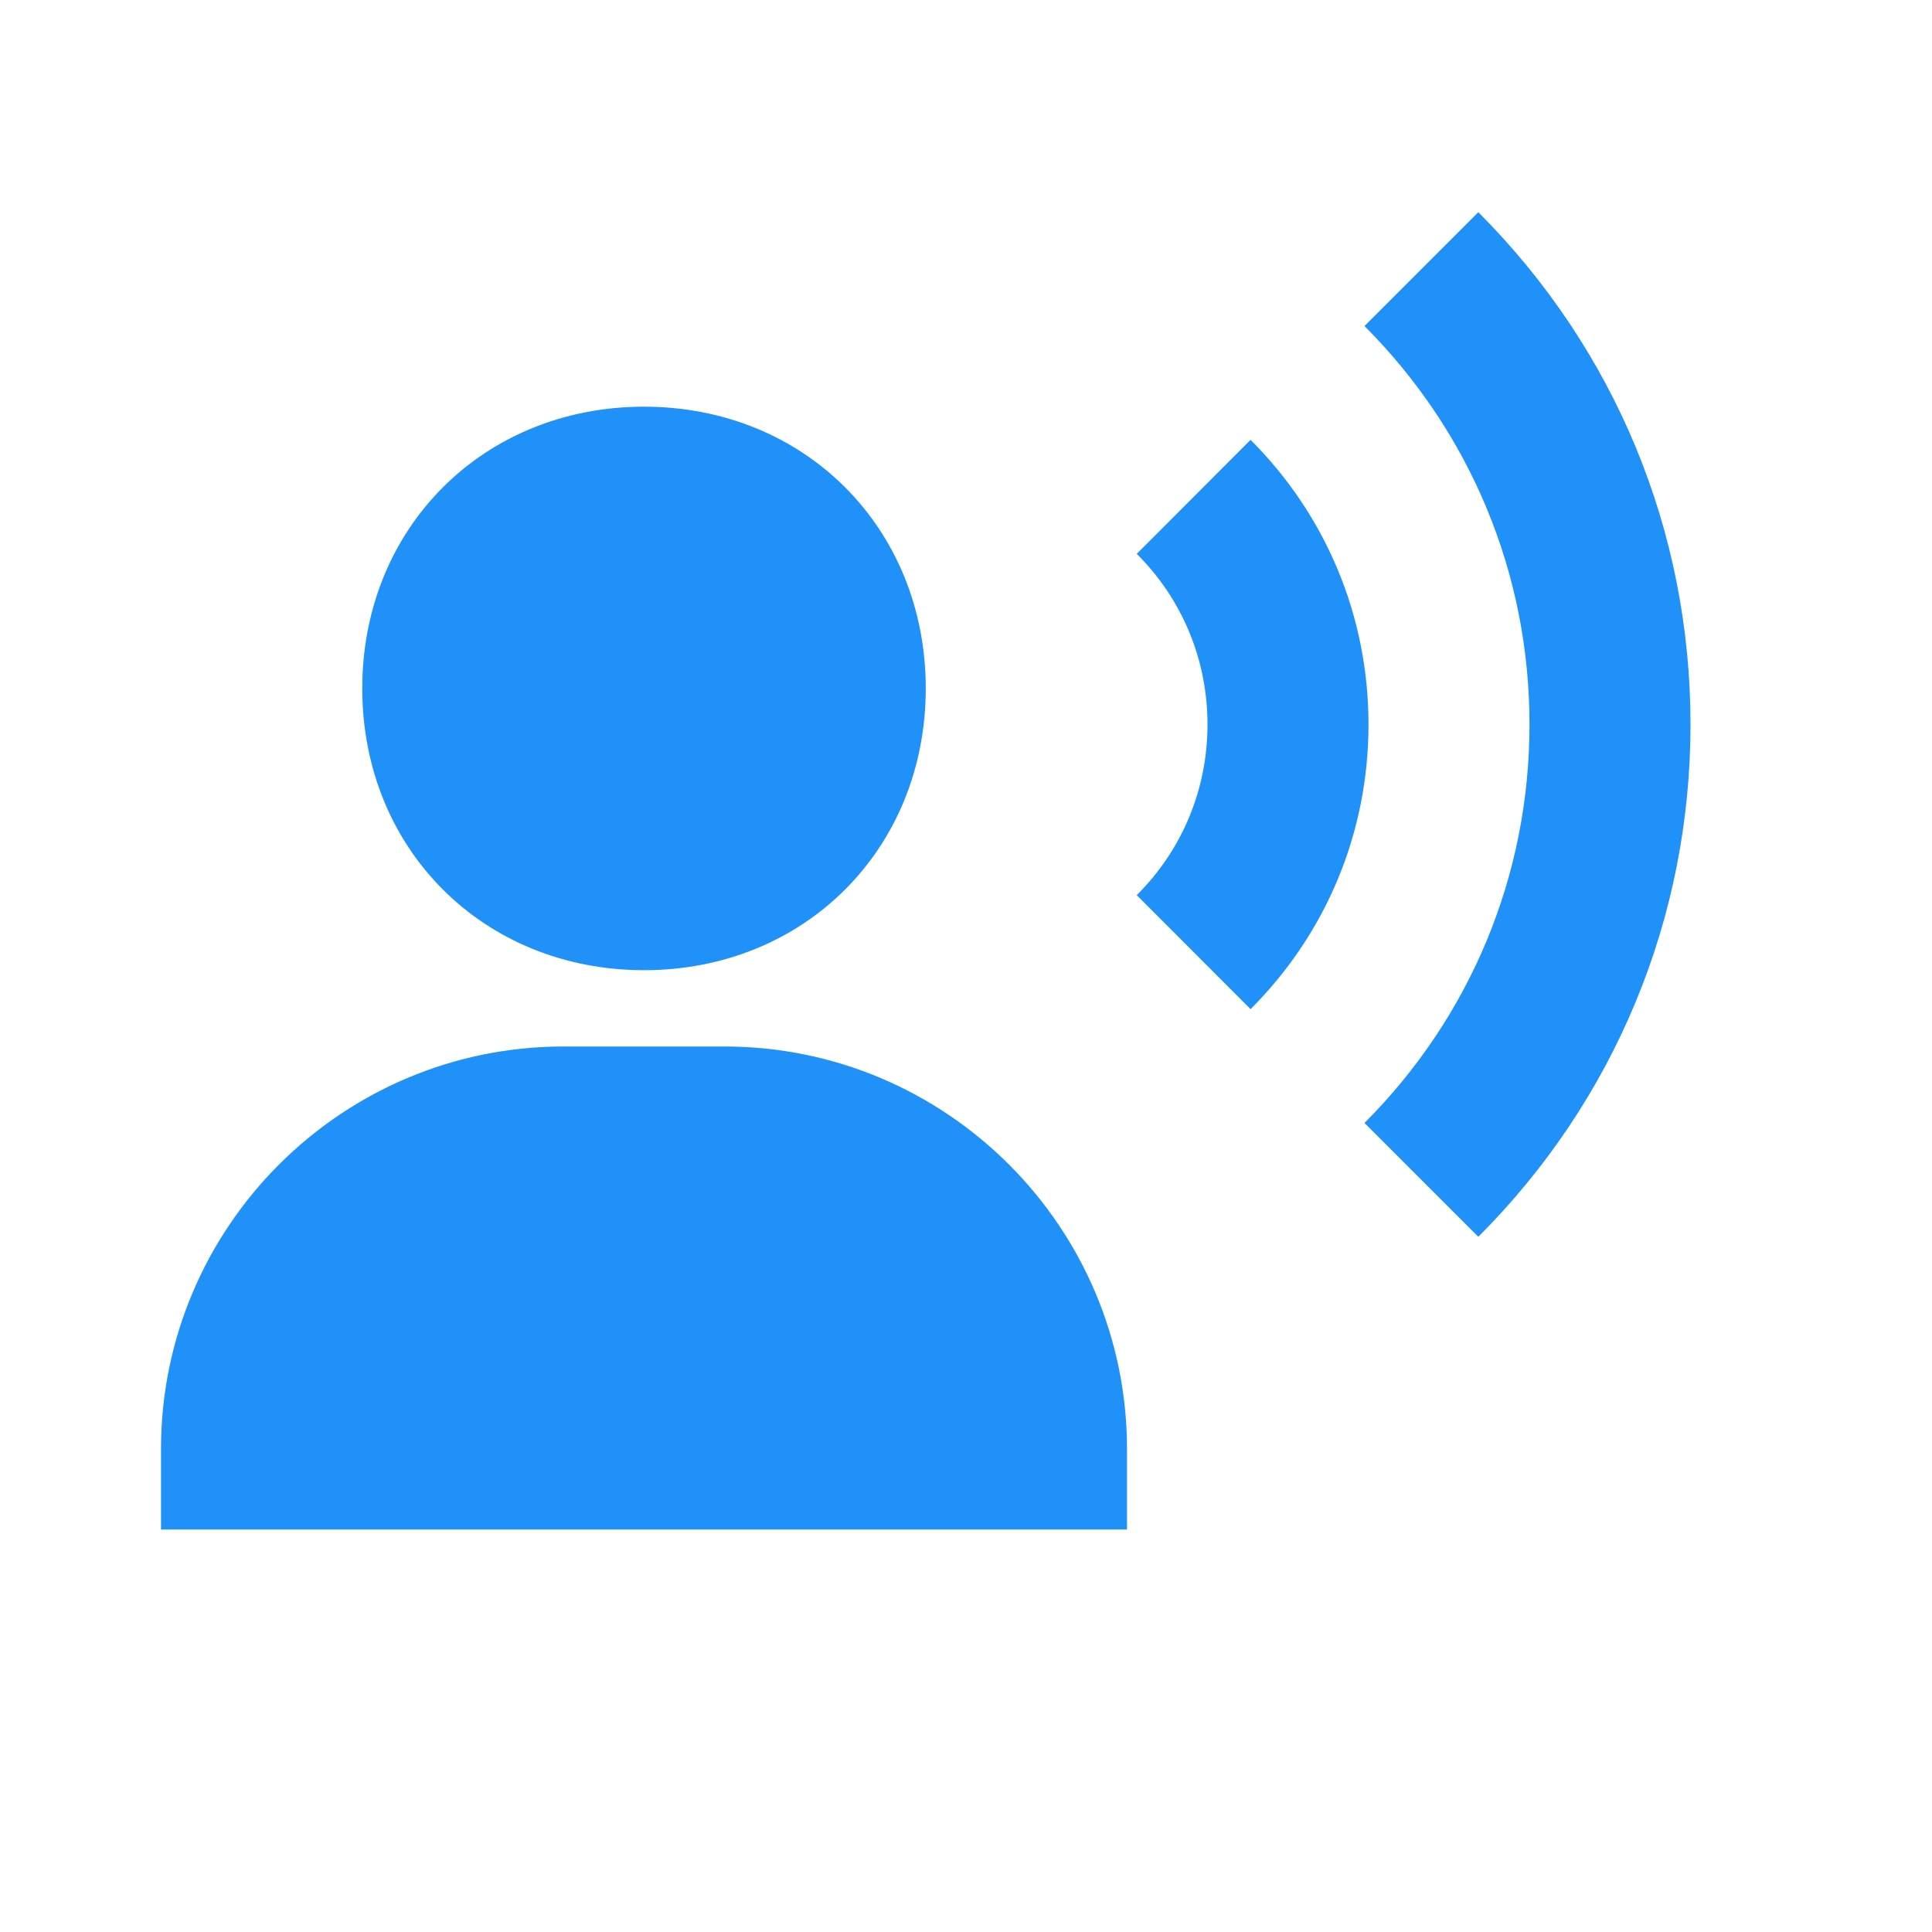
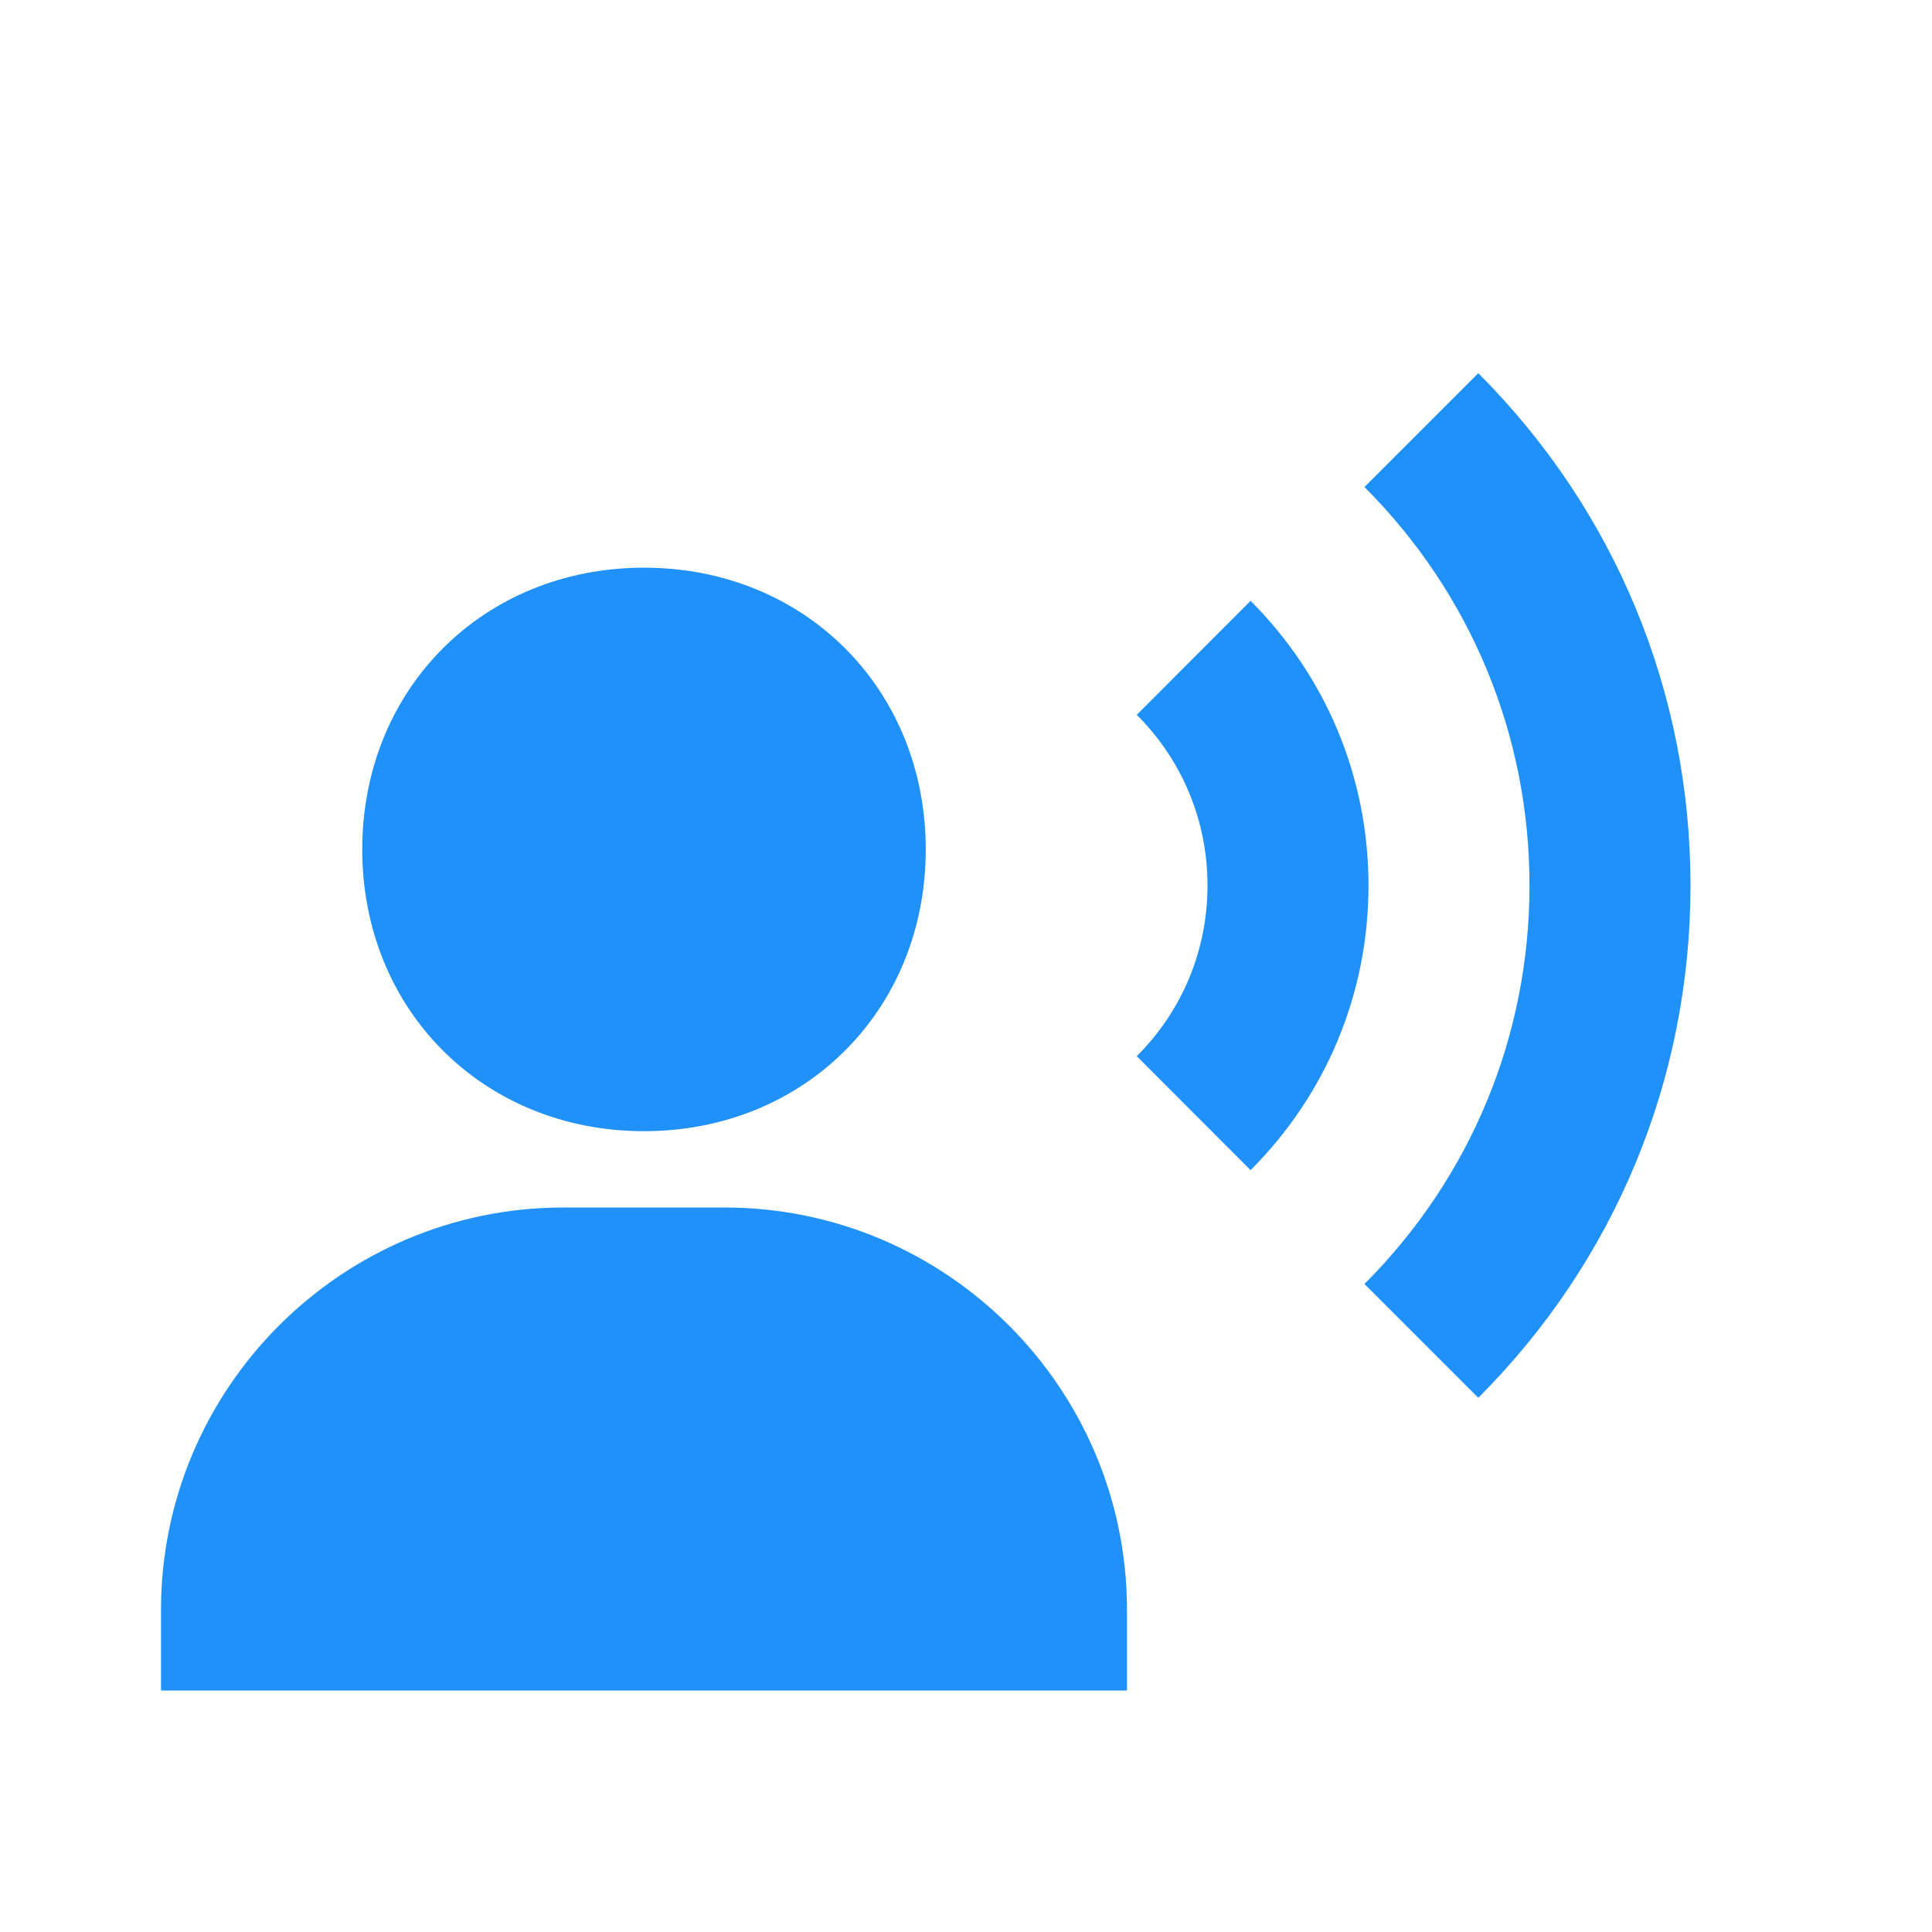
- <svg xmlns="http://www.w3.org/2000/svg" width="24" height="24" viewBox="0 0 24 24" style="fill:#2091F9;transform: ;msFilter:;">
+ <svg xmlns="http://www.w3.org/2000/svg" width="24" height="24" viewBox="0 0 24 20" style="fill:#2091F9;">
  <path d="M8 12.052c1.995 0 3.5-1.505 3.5-3.5s-1.505-3.5-3.5-3.5-3.5 1.505-3.5 3.5 1.505 3.5 3.5 3.5zM9 13H7c-2.757 0-5 2.243-5 5v1h12v-1c0-2.757-2.243-5-5-5zm9.364-10.364L16.95 4.05C18.271 5.373 19 7.131 19 9s-.729 3.627-2.05 4.95l1.414 1.414C20.064 13.663 21 11.403 21 9s-.936-4.663-2.636-6.364z" />
  <path d="M15.535 5.464 14.121 6.88C14.688 7.445 15 8.198 15 9s-.312 1.555-.879 2.12l1.414 1.416C16.479 11.592 17 10.337 17 9s-.521-2.592-1.465-3.536z" />
</svg>
